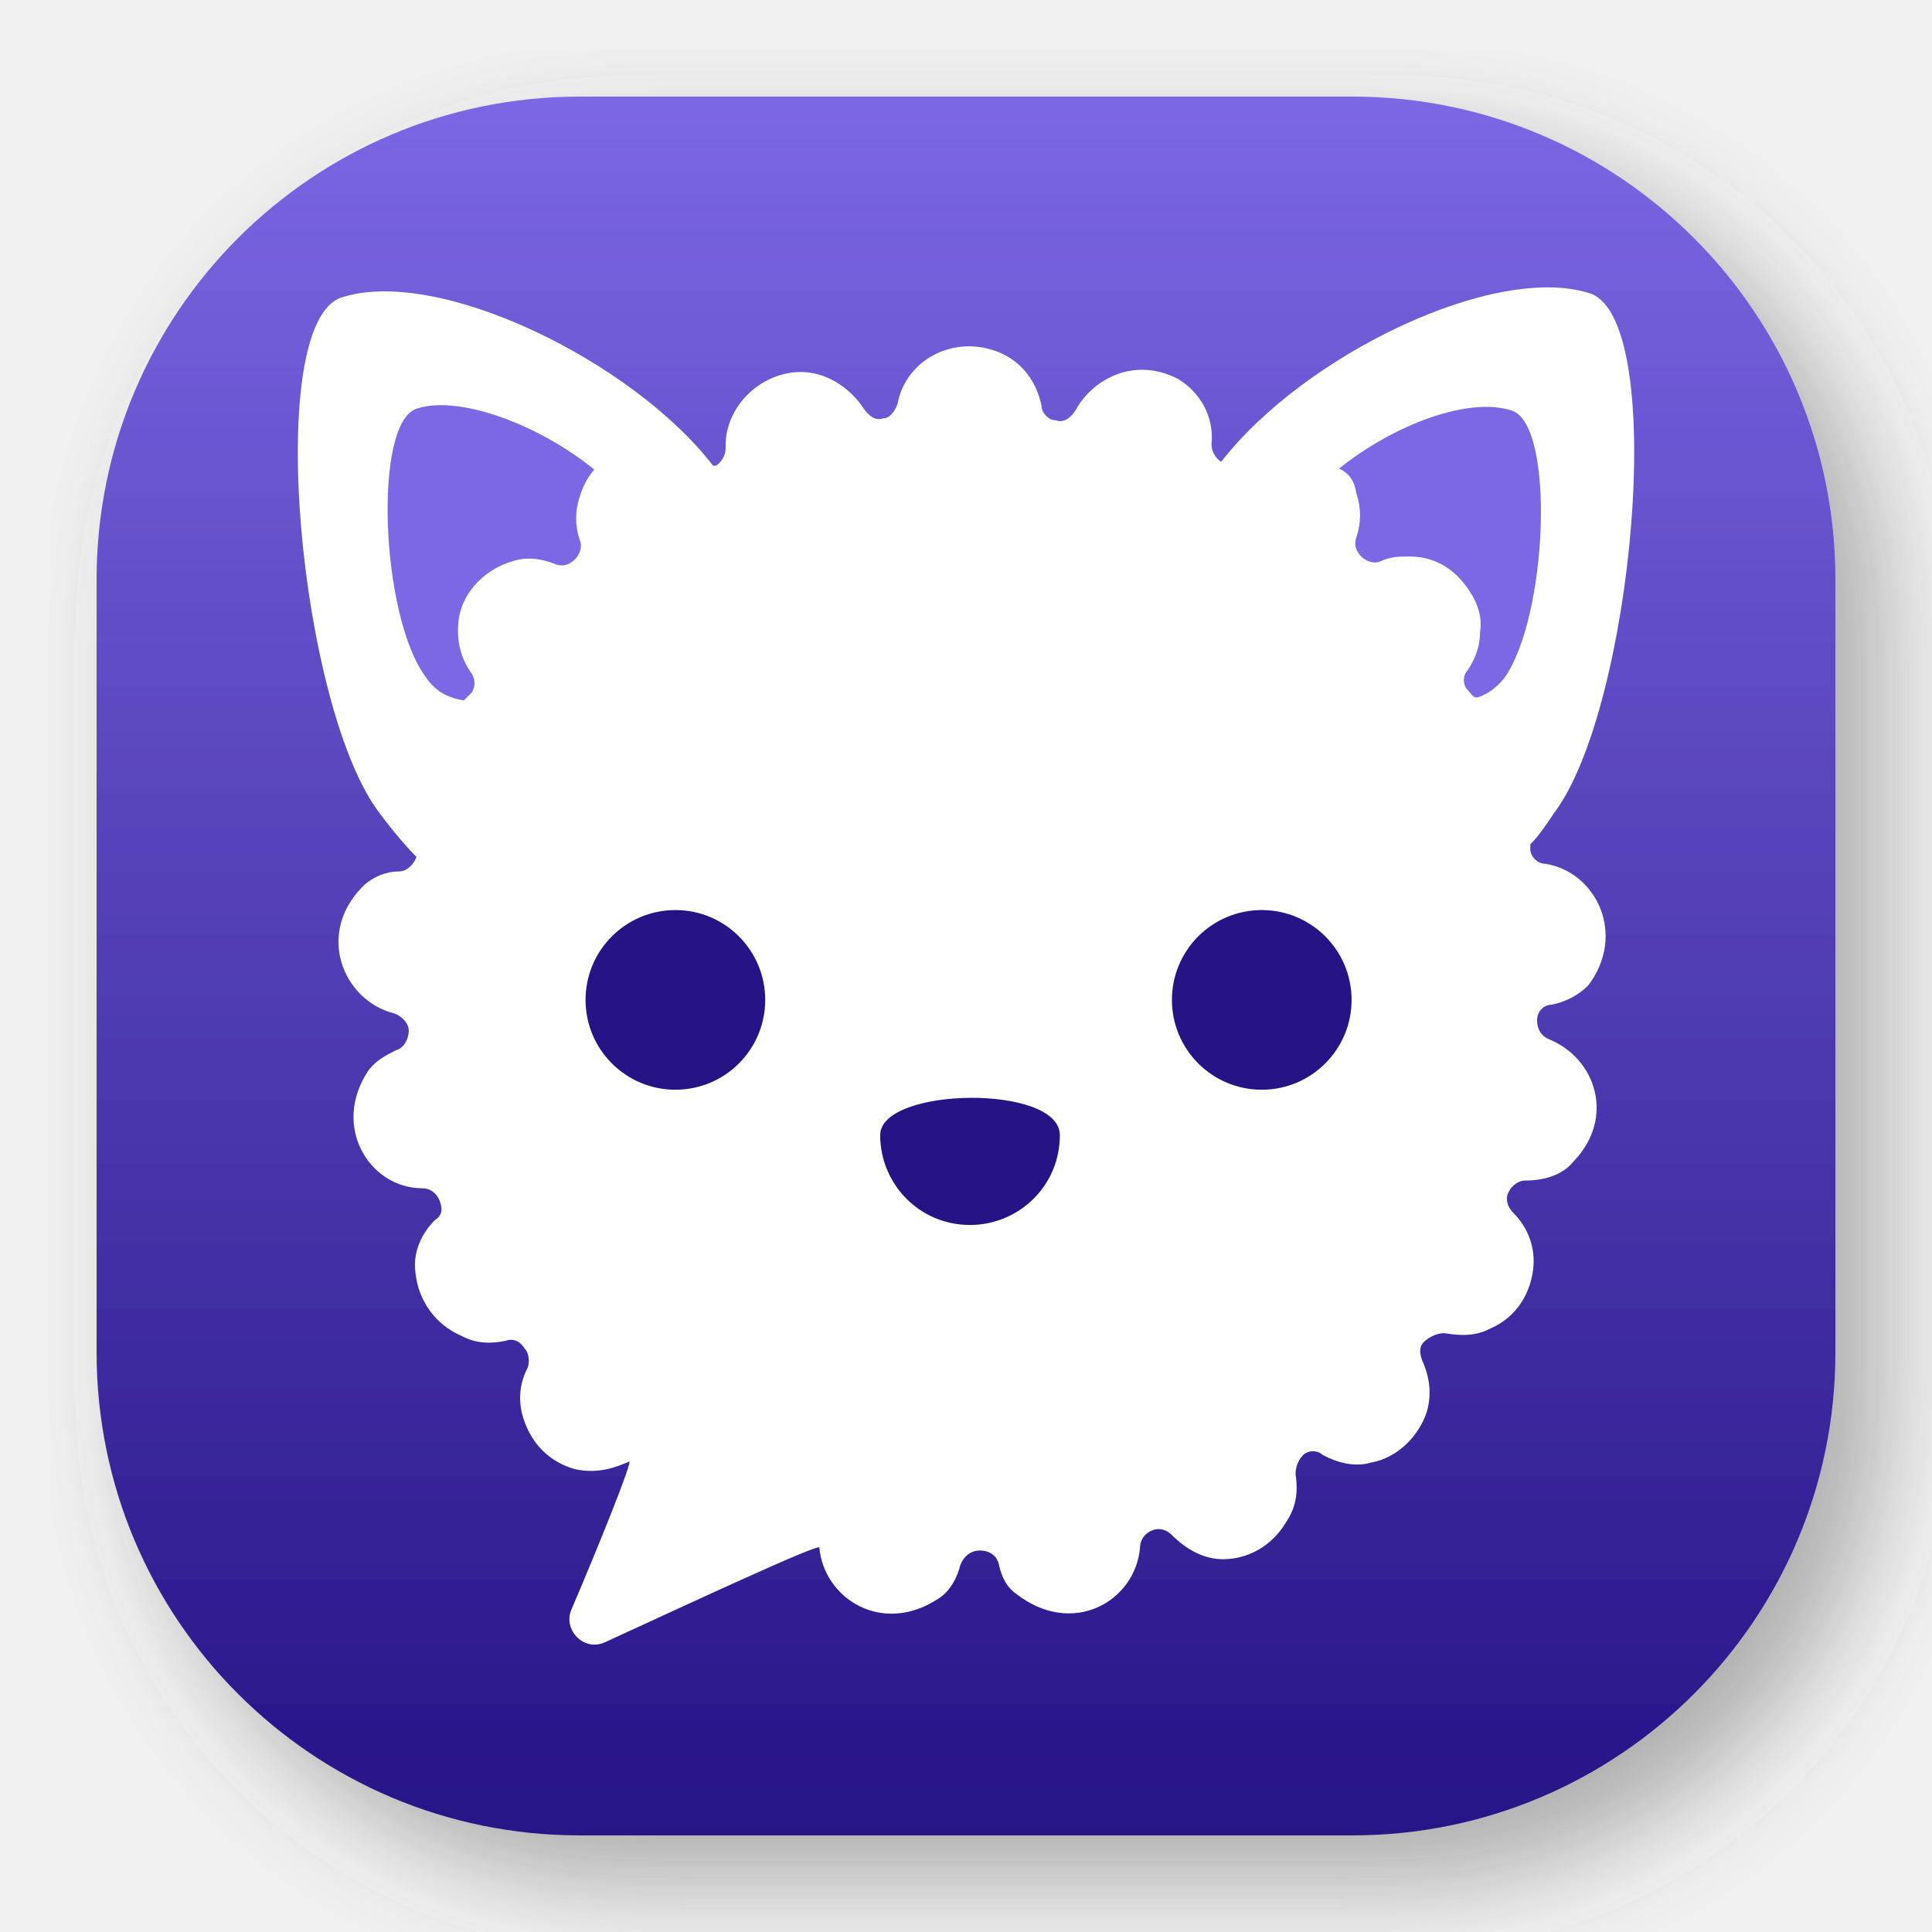
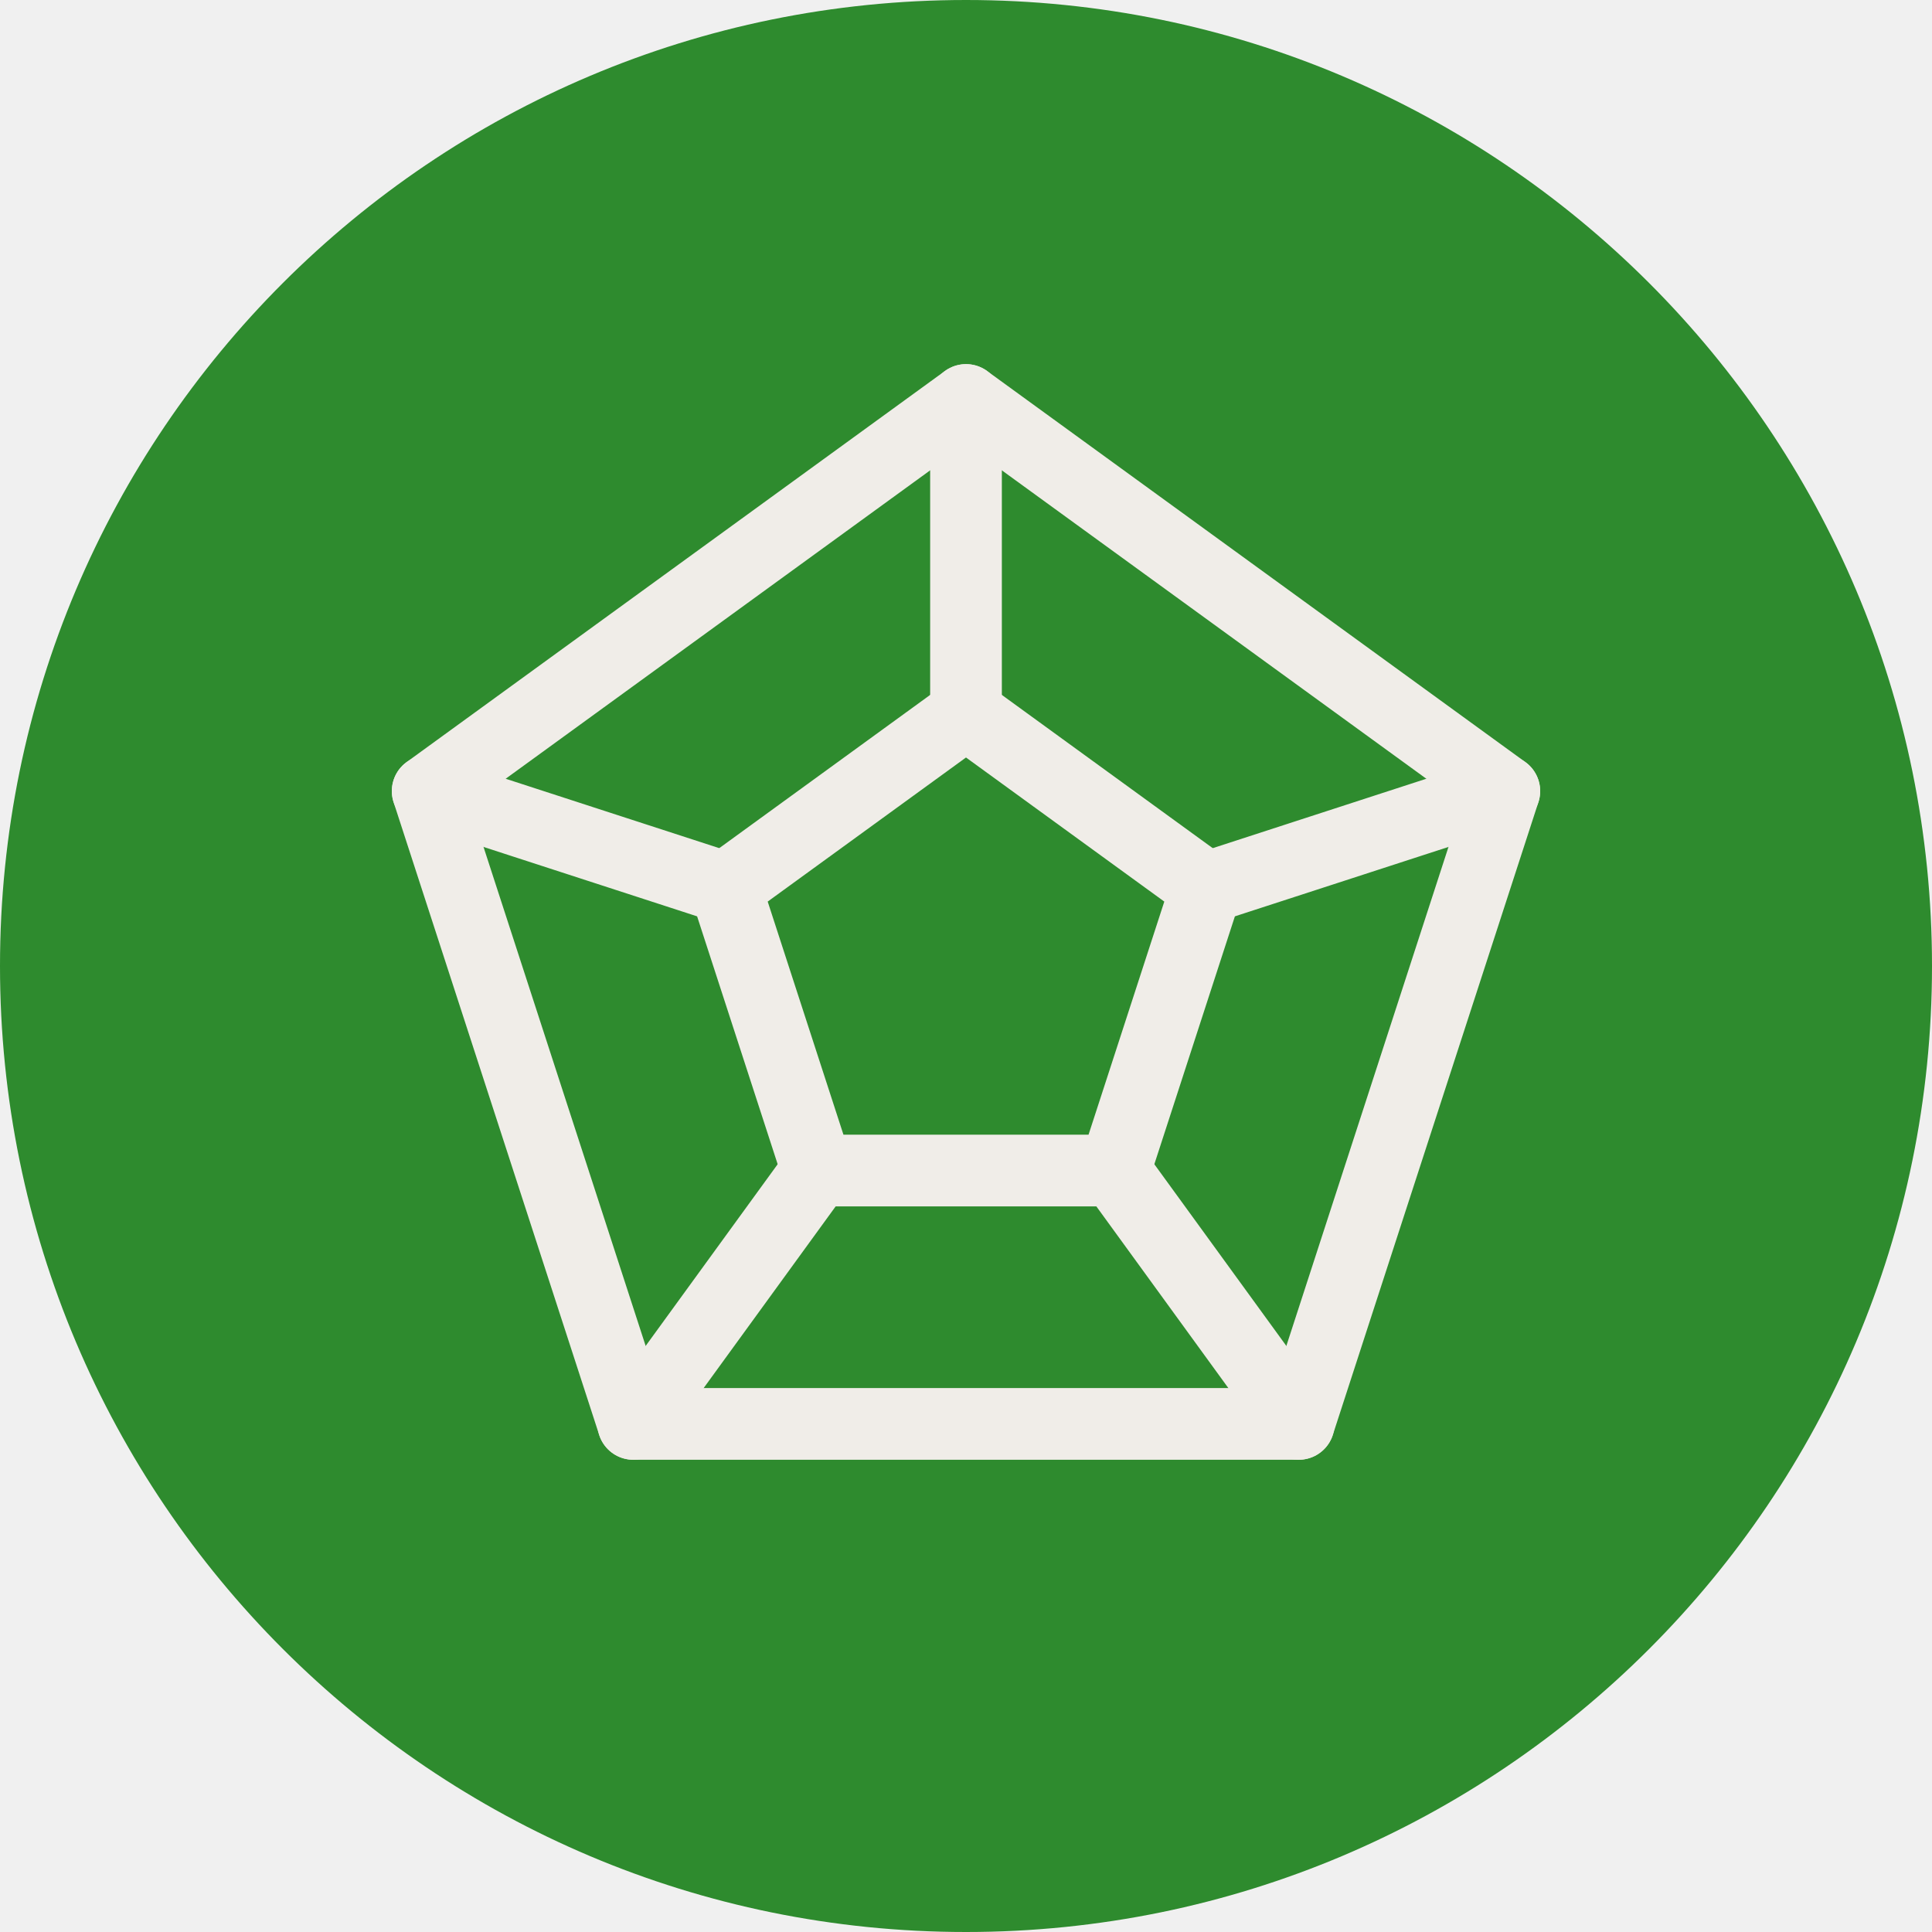
- <svg xmlns="http://www.w3.org/2000/svg" viewBox="0 0 200 200">
-   <defs>
-     <linearGradient id="background" x1="0%" y1="0%" x2="0%" y2="100%">
-       <stop offset="0" style="stop-color:#7c67e4; stop-opacity:1" />
-       <stop offset="1" style="stop-color:#261386; stop-opacity:1" />
-     </linearGradient>
-   </defs>
-   <rect x="10" y="10" rx="50" ry="50" width="180" height="180" fill="url(#background)" style="filter: drop-shadow(5px 5px 5px rgb(80 80 80 / 0.4));" />
-   <g transform="matrix(1, 0, 0, 1, 9.015948, 8.908803)" id="Capa_2">
-     <g>
-       <path style="fill: white;" class=" st2" d="M151.6,95.1c1.5-0.3,2.8-1,3.8-2c4-5.3,0.8-11.8-4.5-12.6c-0.8,0-1.5-0.8-1.5-1.5c0-0.3,0-0.5,0-0.5    c0.8-0.8,1.5-1.8,2.5-3.3c8.1-10.8,11.8-50.6,3.8-53.7c-9.8-3.3-29.7,6.3-38.3,17.4c-0.5-0.3-1-1-1-1.8c0.3-3-1.3-5.5-3.5-6.8    c-4.5-2.3-8.8,0-10.6,3.3c-0.5,0.8-1.3,1.3-2,1c-0.8,0-1.5-0.8-1.5-1.5c-0.5-2.5-2-4.5-4.3-5.5c-4.8-2-9.8,0.8-10.6,5.3    c-0.3,0.8-0.8,1.5-1.5,1.5c-0.8,0.3-1.5-0.3-2-1c-1.5-2.3-4-3.8-6.5-3.8c-4,0-7.6,3.3-7.8,7.3v0.3v0.3c0,0.8-0.5,1.5-1,1.8h-0.3    c-8.3-10.8-28.5-20.7-38.5-17.4c-8.1,2.8-4.3,42.6,4,53.4c1.5,2,2.8,3.5,3.8,4.5c-0.3,0.8-1,1.5-1.8,1.5c-1.3,0-2.5,0.5-3.5,1.3    c-5.3,5-2.3,12.1,3,13.4c0.8,0.3,1.5,1,1.5,1.8c0,0.8-0.5,1.8-1.3,2c-1,0.5-2,1-2.8,2c-4,5.8,0,12.3,5.5,12.3    c0.8,0,1.5,0.5,1.8,1.3c0.3,0.8,0.3,1.5-0.5,2c-1.5,1.5-2.3,3.5-2,5.5c0.3,2.8,2,5.3,4.8,6.5c1.5,0.8,3,0.8,4.5,0.5    c0.8-0.3,1.5,0,2,0.8c0.5,0.5,0.5,1.5,0.3,2c-0.8,1.5-1,3.3-0.5,5c0.8,2.8,2.8,4.8,5.5,5.5c2.5,0.5,4.3-0.3,5.5-0.8    c0.5-0.3-3.3,9.1-6,15.4c-0.8,2,1.3,4.3,3.5,3.3c8.3-3.8,22.2-10.3,22.2-9.8c0.5,5.3,6.5,9.1,12.3,5.3c1.3-0.8,2-2.3,2.3-3.5    c0.3-0.8,1-1.5,2-1.5c1,0,1.8,0.5,2,1.5c0.3,1.3,0.8,2.3,1.8,3c5.8,4.5,12.3,0.8,12.8-4.8c0-0.8,0.5-1.5,1.3-1.8    c0.8-0.3,1.5,0,2,0.5c1.5,1.5,3.3,2.5,5.3,2.5l0,0c2.5,0,5-1.3,6.5-3.8c1-1.5,1.3-3,1-5c0-0.8,0.3-1.5,0.8-2c0.5-0.5,1.5-0.5,2,0    c1.5,0.8,3.3,1.3,5,0.8c2.8-0.5,5-2.8,5.8-5.3c0.5-1.8,0.3-3.5-0.5-5.3c-0.3-0.8-0.3-1.5,0.3-2s1.3-0.8,2-0.8    c1.8,0.3,3.3,0.3,4.8-0.5c2.3-1,3.8-3,4.3-5.5c0.5-2.5-0.3-4.8-2-6.5c-0.5-0.5-0.8-1.3-0.5-2s1-1.3,1.8-1.3c1.8,0,3.8-0.5,5-2    c4.3-4.5,2.3-10.6-2.5-12.6c-0.8-0.3-1.3-1-1.3-2C150.1,95.8,150.8,95.1,151.6,95.1z" />
-       <path style="fill: #7c67e4;" class="st3" d="M131.4,42.2c0.5,1.5,0.5,3,0,4.5c-0.3,0.8,0,1.5,0.5,2s1.3,0.8,2,0.5c1-0.5,2-0.5,3-0.5c2.3,0,4.3,1,5.8,3    c1,1.3,1.8,3,1.5,4.8c0,1.5-0.5,2.8-1.3,4c-0.5,0.5-0.5,1.5,0,2c0.3,0.3,0.5,0.8,1,0.8c1-0.3,2-1,2.8-2c4.5-6.3,5.3-26.2,0.8-27.7    c-4.5-1.5-12.3,1.5-17.9,6C130.7,40.1,131.2,40.9,131.4,42.2z" />
-       <path style="fill: #7c67e4;" class="st3" d="M39,63.6c0.3-0.3,0.5-0.5,0.8-0.8c0.5-0.8,0.3-1.5,0-2C38.5,59,38.2,57,38.5,55c0.5-2.8,2.8-5,5.5-5.8    c1.5-0.5,3-0.3,4.5,0.3c0.8,0.3,1.5,0,2-0.5c0.5-0.5,0.8-1.3,0.5-2c-0.5-1.5-0.5-3,0-4.5c0.3-1,0.8-2,1.5-2.8    c-5.5-4.5-13.9-7.8-18.4-6.3S30.4,54.8,35,61.1C36,62.6,37.2,63.3,39,63.6z" />
-       <g style="fill: #261386;">
-         <circle class=" st3" cx="60.9" cy="94.6" r="9.3" />
-         <path class="st3" transform="translate(0, 14)" d="M100.7,94.6c0,5.3-4.3,9.3-9.3,9.3c-5.3,0-9.3-4.3-9.3-9.3S100.7,89.3,100.7,94.6z" />
-         <circle class="st3" cx="121.6" cy="94.6" r="9.3" />
-       </g>
-     </g>
+ <svg xmlns="http://www.w3.org/2000/svg" viewBox="0 0 512 512" width="512" height="512">
+   <circle cx="256" cy="256" r="256" fill="#2E8B2E" />
+   <g fill="none" stroke="#F0EDE8" stroke-width="19" stroke-linejoin="round" stroke-linecap="round">
+     <path d="M 256.00 106.00 L 398.66 209.65 L 344.17 377.35 L 167.83 377.35 L 113.34 209.65 Z" />
+     <path d="M 256.00 189.00 L 319.72 235.30 L 295.38 310.20 L 216.62 310.20 L 192.28 235.30 Z" />
+     <path d="M 256.00 106.00 L 256.00 189.00" />
+     <path d="M 398.66 209.65 L 319.72 235.30" />
+     <path d="M 344.17 377.35 L 295.38 310.20" />
+     <path d="M 167.83 377.35 L 216.62 310.20" />
+     <path d="M 113.34 209.65 L 192.28 235.30" />
  </g>
</svg>
